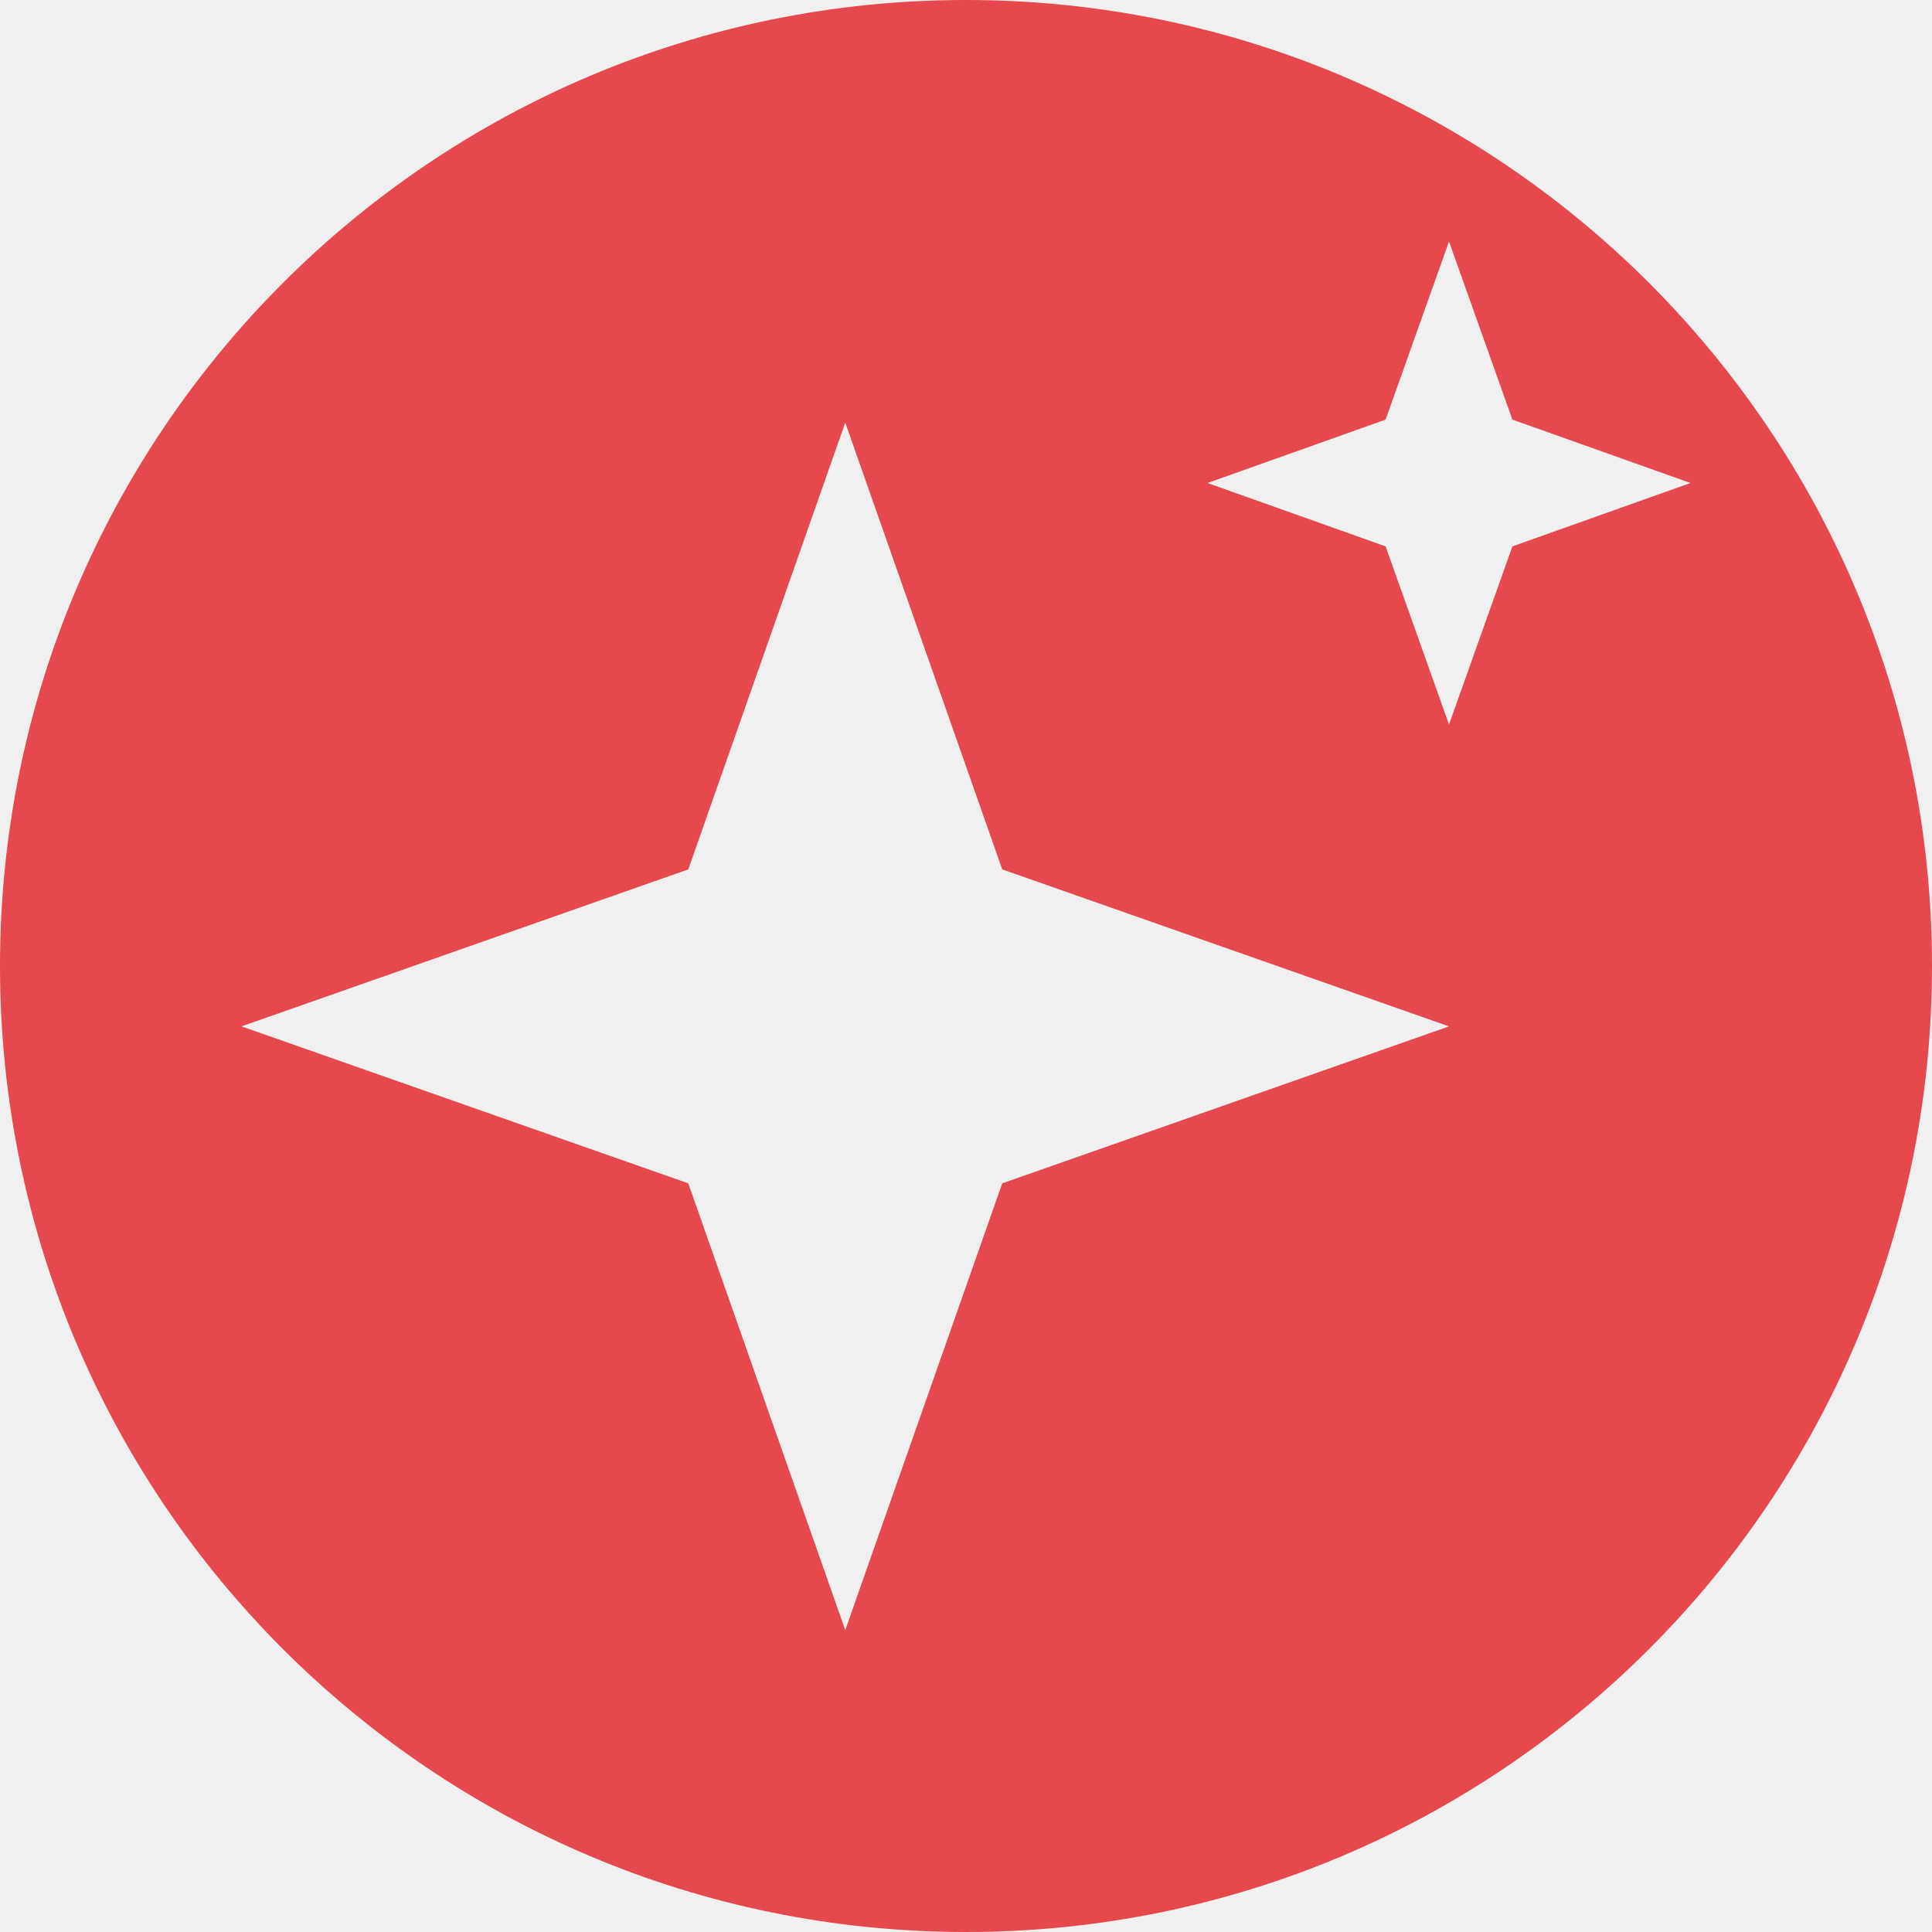
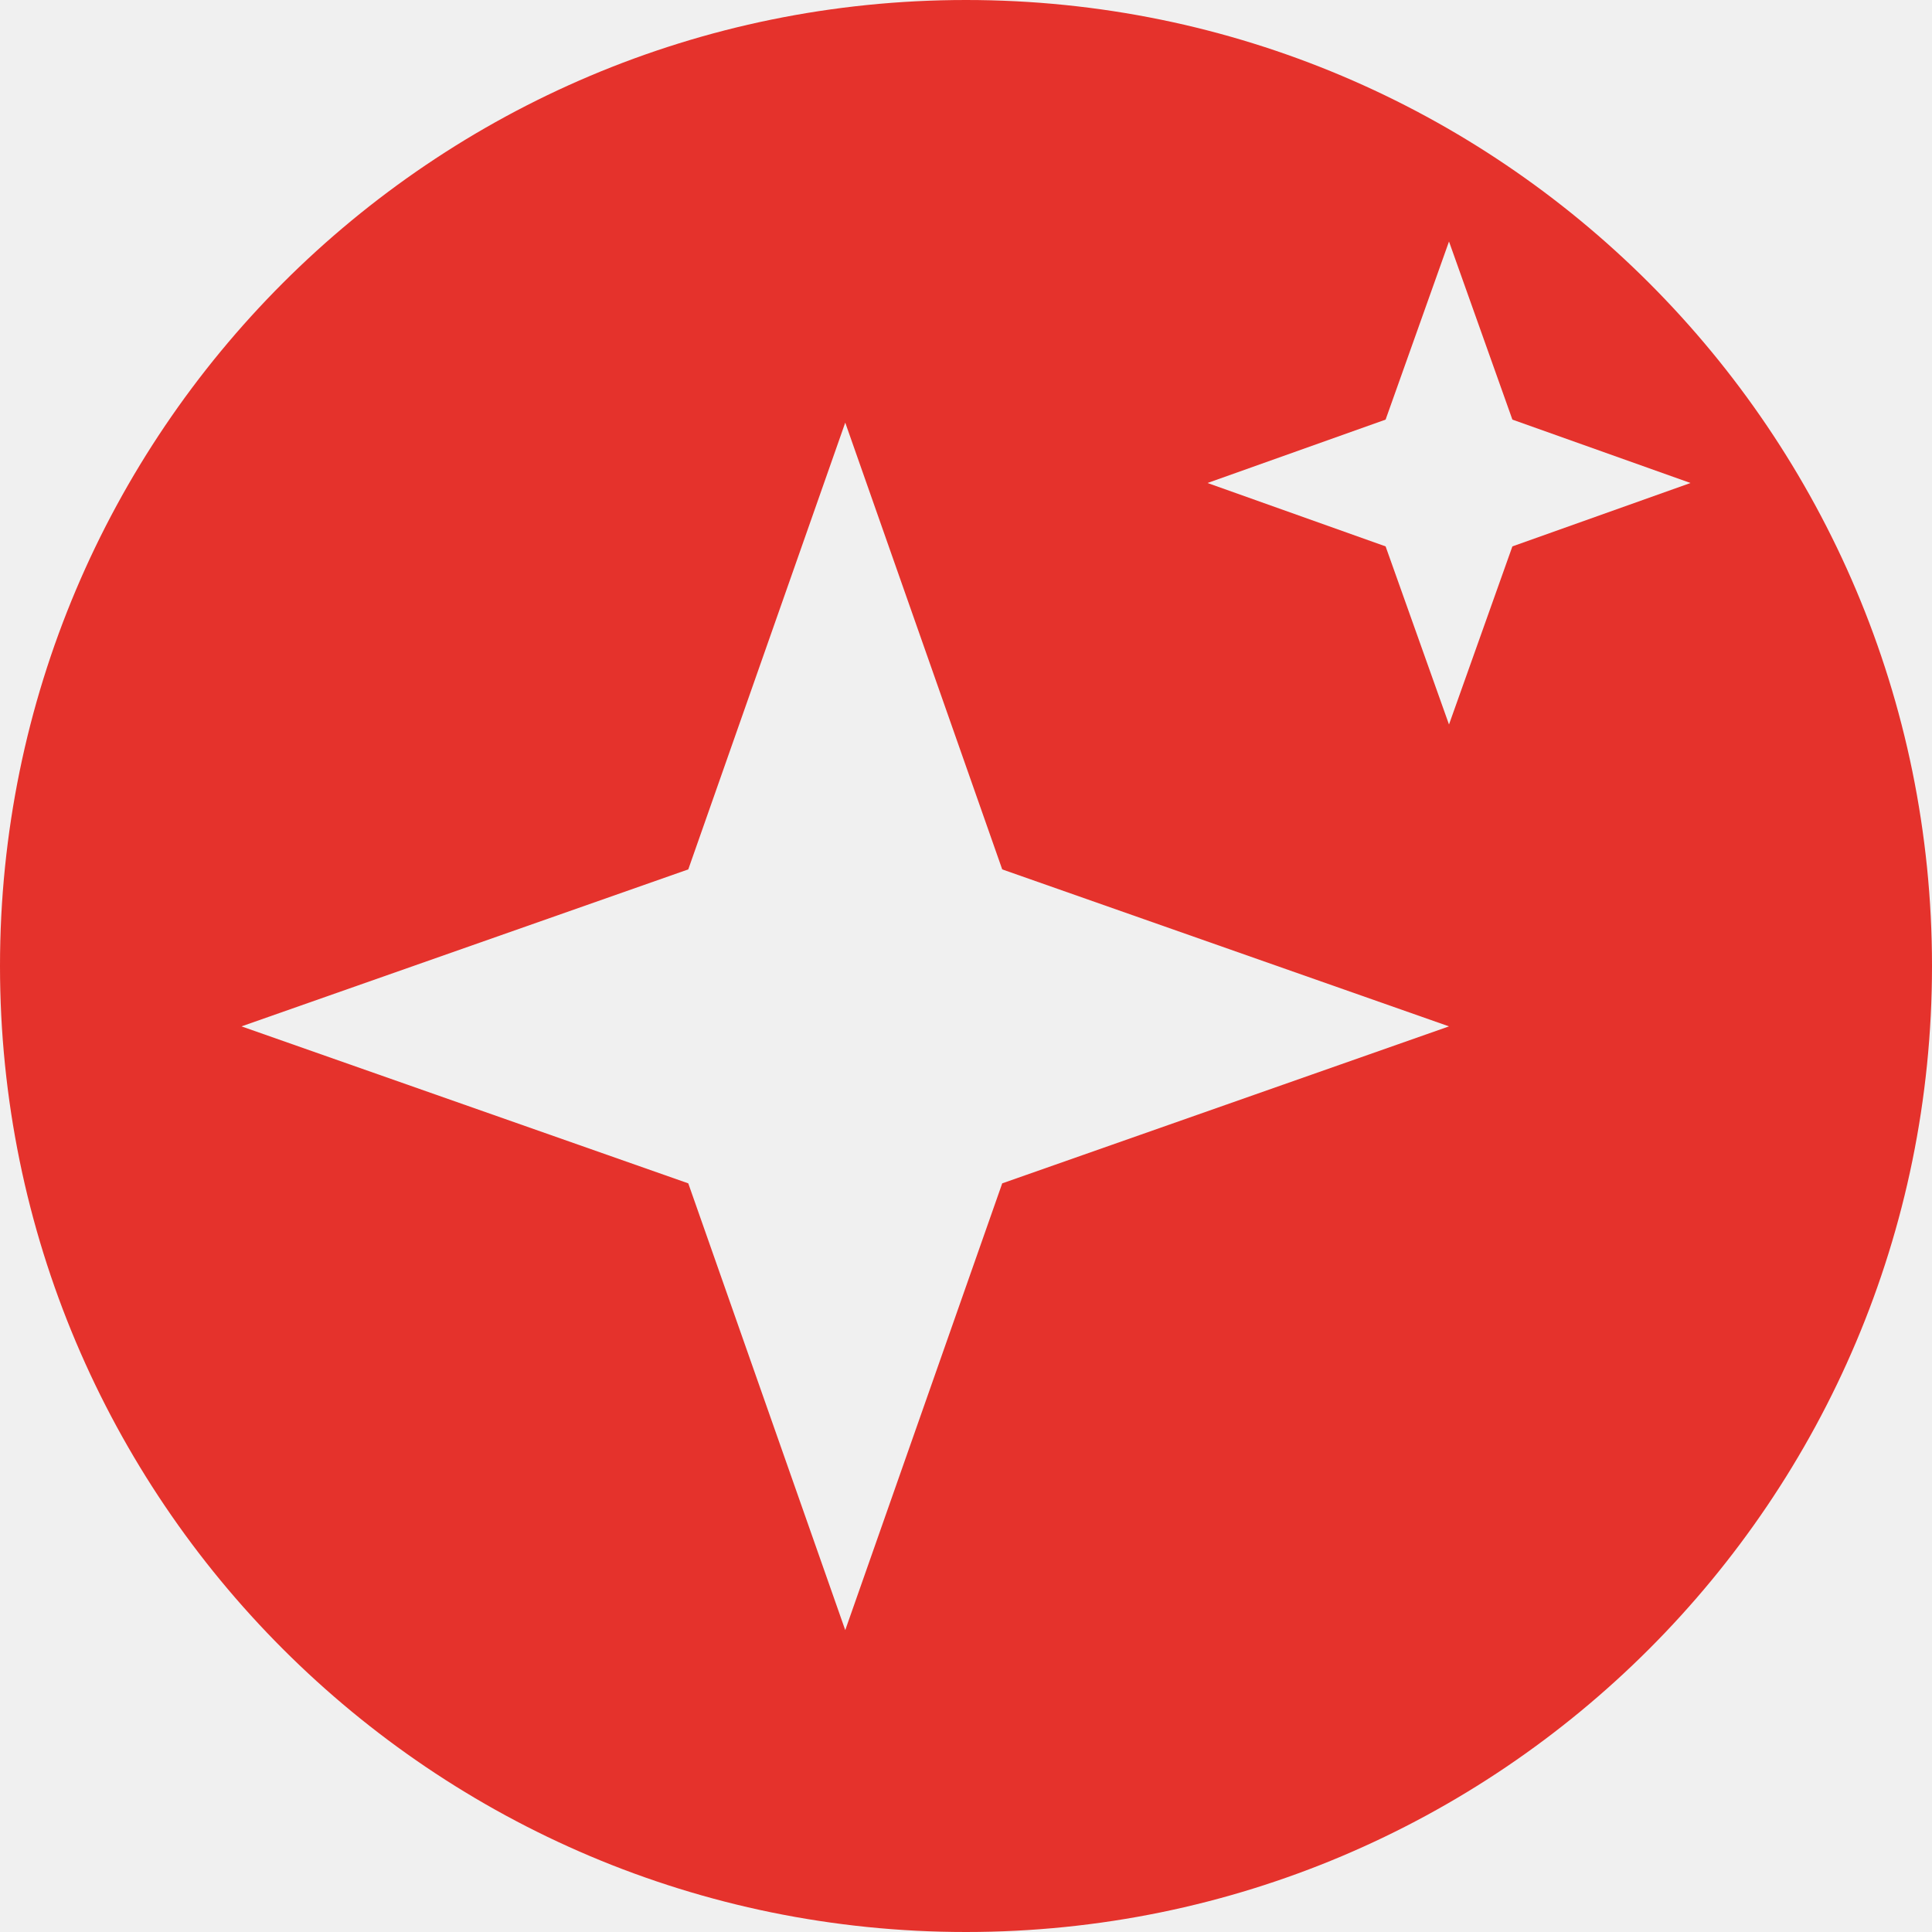
<svg xmlns="http://www.w3.org/2000/svg" viewBox="0 0 32 32" role="img" aria-label="polar-flow-mcp">
  <defs>
    <mask id="logo-sparkle-cutout">
      <rect width="32" height="32" fill="white" />
      <path d="M14 7 L16.6 14.4 L24 17 L16.6 19.6 L14 27 L11.4 19.6 L4 17 L11.4 14.4 Z" fill="black" />
      <path d="M24 4 L25.05 6.95 L28 8 L25.05 9.05 L24 12 L22.95 9.05 L20 8 L22.95 6.95 Z" fill="black" />
    </mask>
  </defs>
-   <circle cx="16" cy="16" r="16" fill="#e5484d" mask="url(#logo-sparkle-cutout)" />
+   <circle cx="16" cy="16" r="16" fill="#e5322c" mask="url(#logo-sparkle-cutout)" />
</svg>
